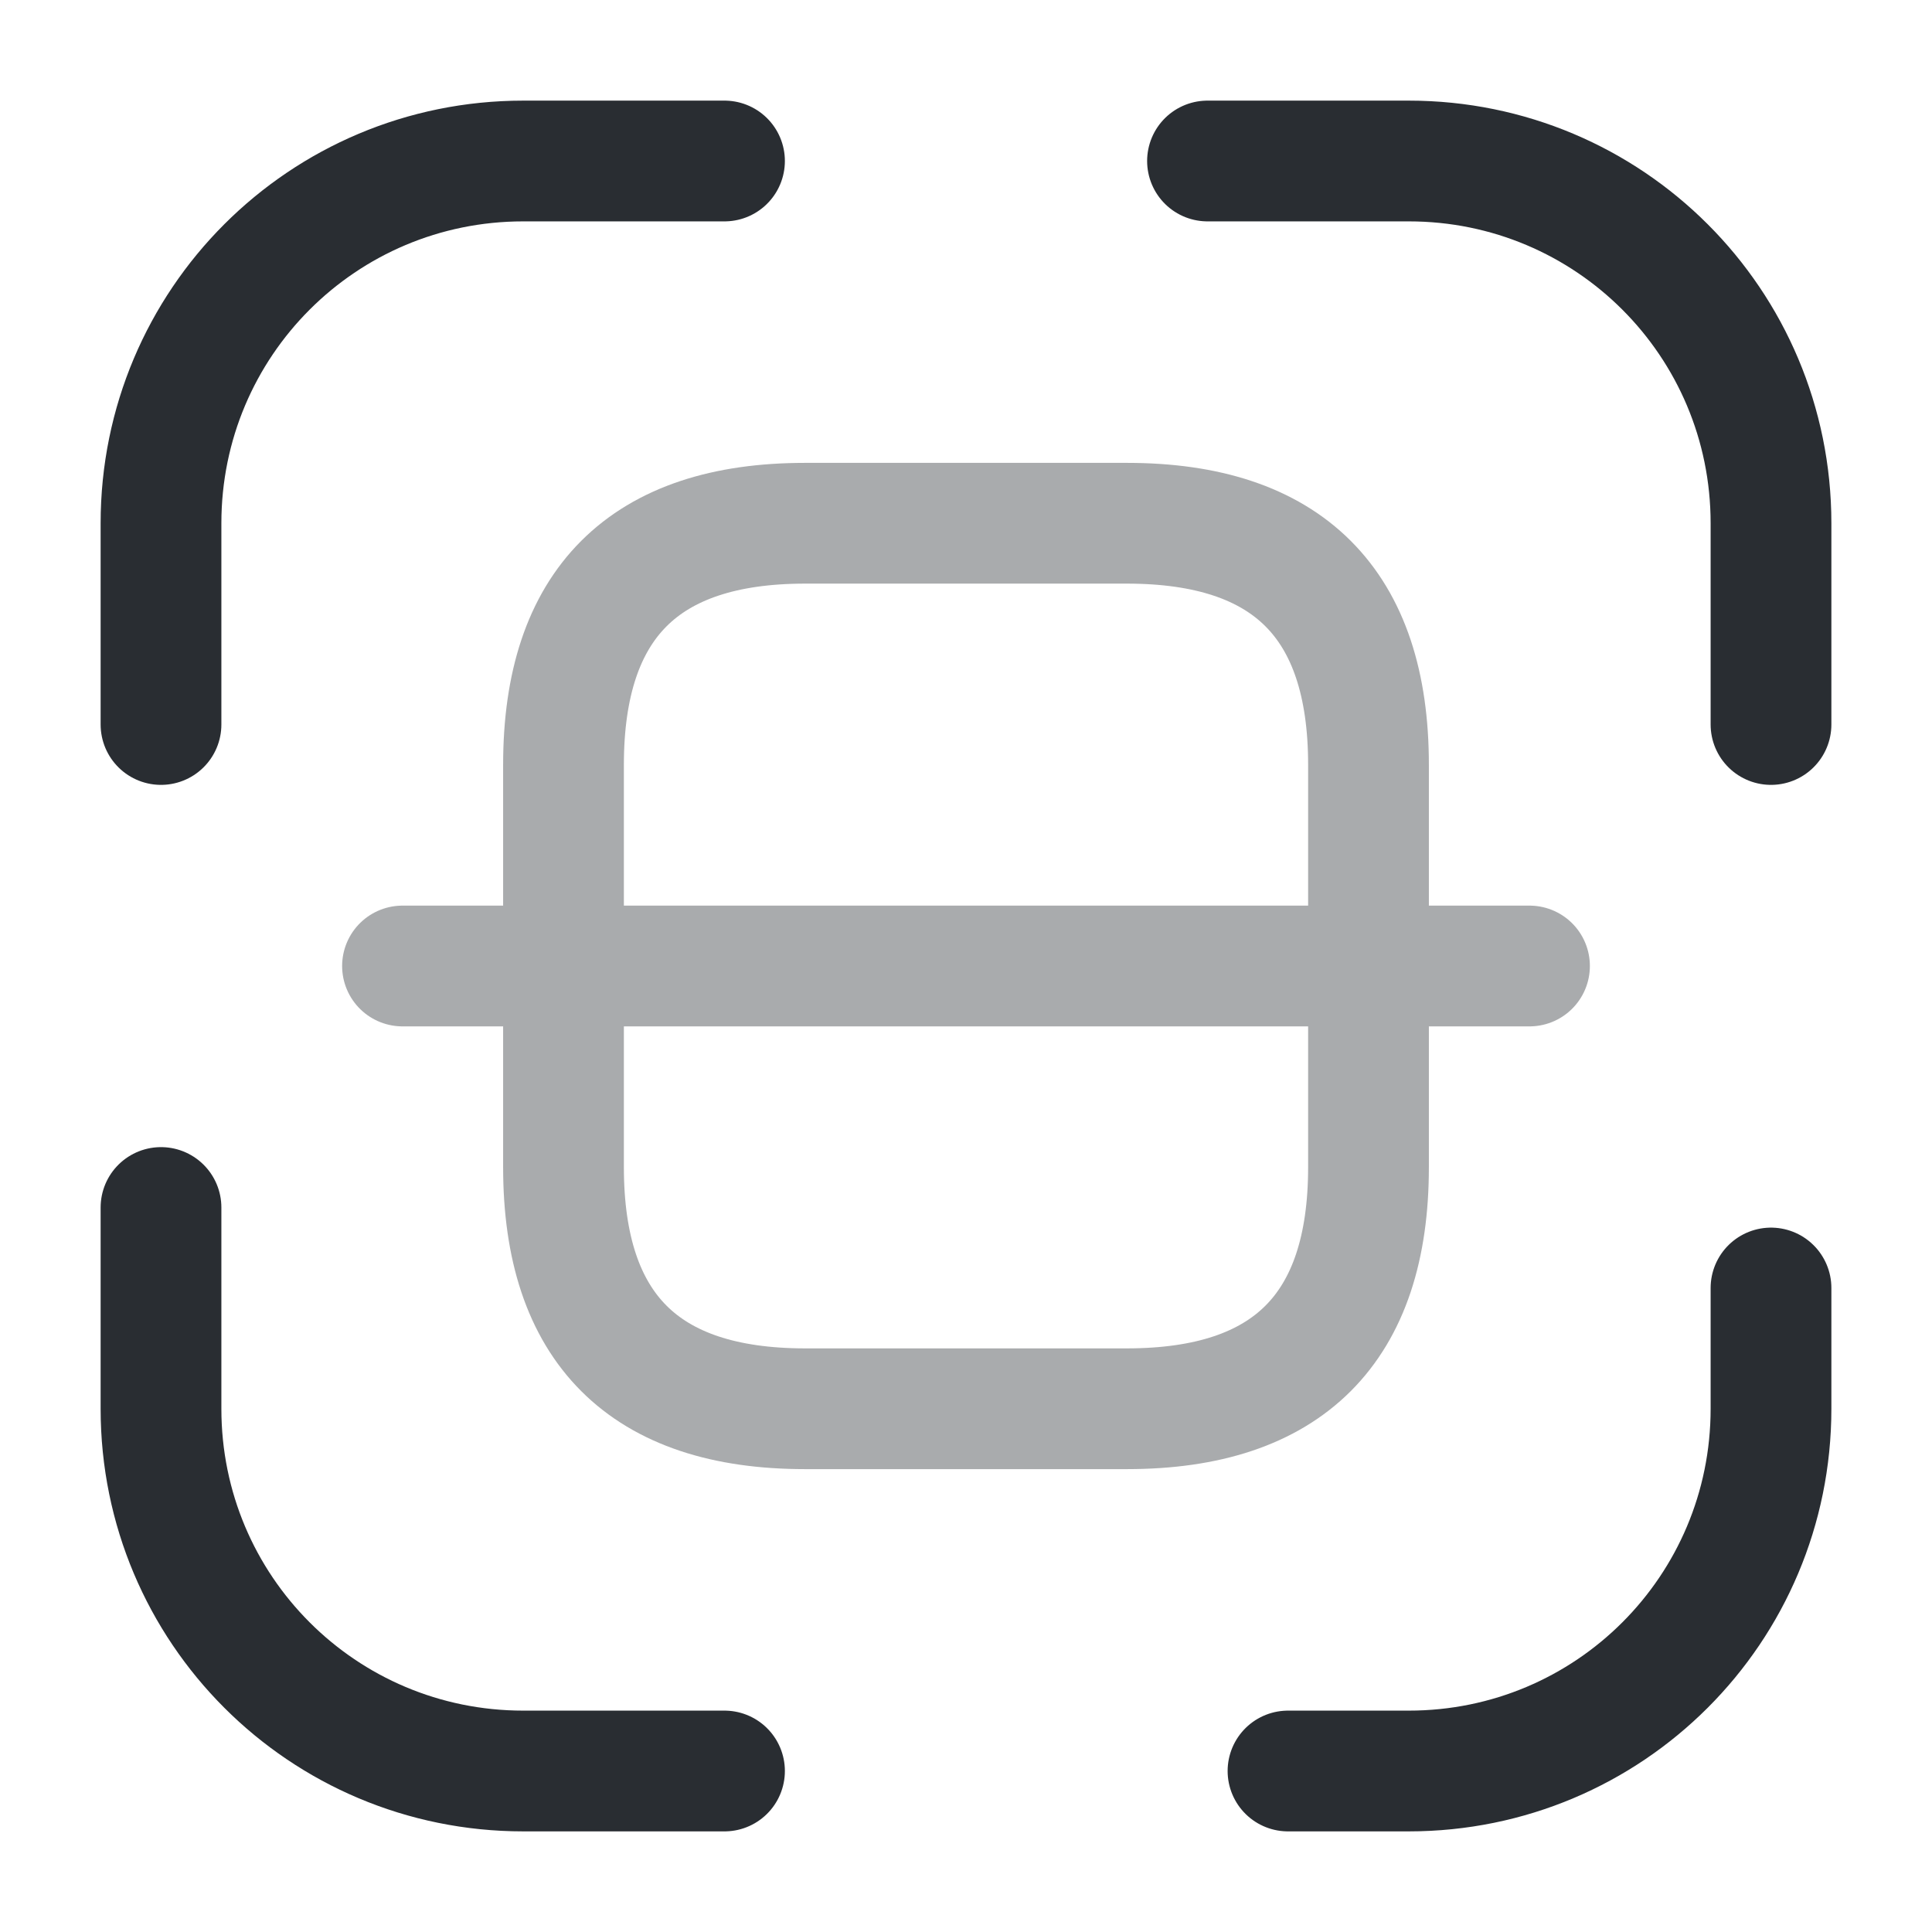
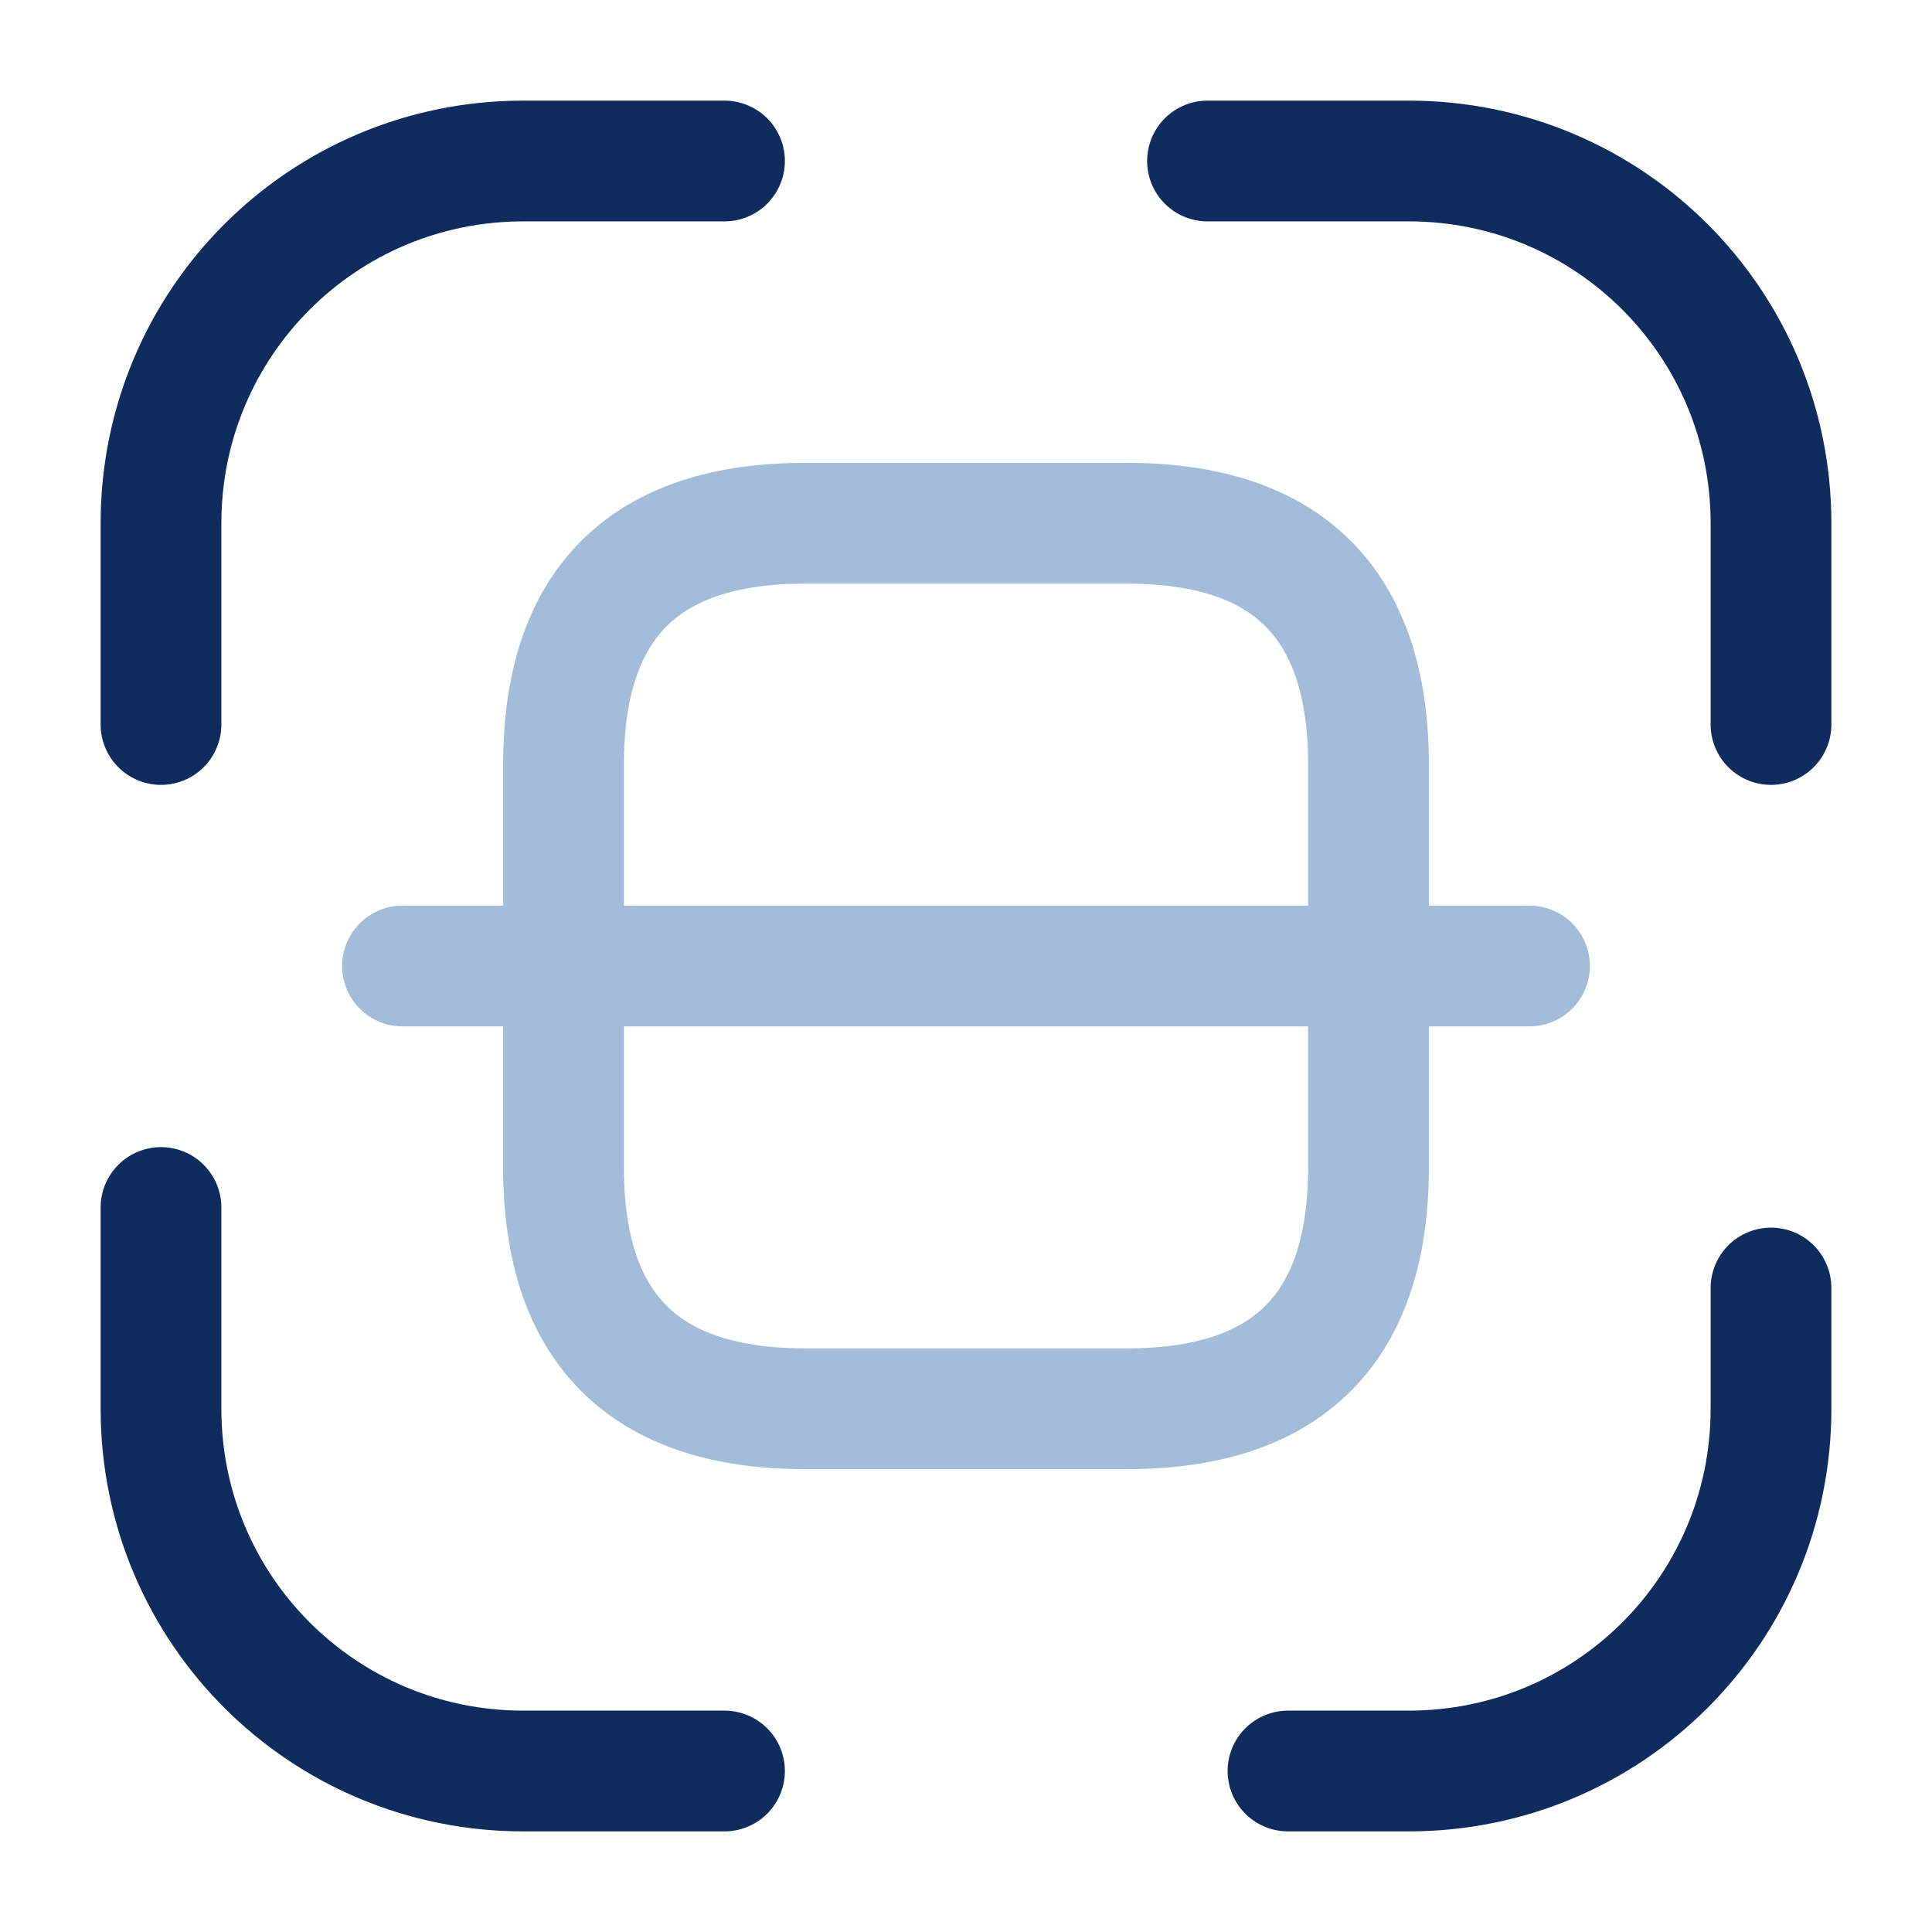
<svg xmlns="http://www.w3.org/2000/svg" width="800px" height="800px" viewBox="0 0 24 24" fill="none">
-   <path d="M2 9V6.5C2 4.01 4.01 2 6.5 2H9" stroke="#292D32" stroke-width="1.5" stroke-linecap="round" stroke-linejoin="round" />
-   <path d="M15 2H17.5C19.99 2 22 4.01 22 6.5V9" stroke="#292D32" stroke-width="1.5" stroke-linecap="round" stroke-linejoin="round" />
-   <path d="M22 16V17.5C22 19.99 19.99 22 17.5 22H16" stroke="#292D32" stroke-width="1.5" stroke-linecap="round" stroke-linejoin="round" />
-   <path d="M9 22H6.5C4.01 22 2 19.99 2 17.5V15" stroke="#292D32" stroke-width="1.5" stroke-linecap="round" stroke-linejoin="round" />
+   <path d="M2 9V6.5C2 4.01 4.01 2 6.5 2H9" stroke="#102b5e" stroke-width="1.5" stroke-linecap="round" stroke-linejoin="round" />
+   <path d="M15 2H17.5C19.99 2 22 4.01 22 6.5V9" stroke="#102b5e" stroke-width="1.5" stroke-linecap="round" stroke-linejoin="round" />
+   <path d="M22 16V17.5C22 19.99 19.99 22 17.5 22H16" stroke="#102b5e" stroke-width="1.5" stroke-linecap="round" stroke-linejoin="round" />
+   <path d="M9 22H6.5C4.01 22 2 19.99 2 17.5V15" stroke="#102b5e" stroke-width="1.5" stroke-linecap="round" stroke-linejoin="round" />
  <g opacity="0.4">
-     <path d="M17 9.5V14.5C17 16.5 16 17.5 14 17.5H10C8 17.5 7 16.5 7 14.5V9.5C7 7.5 8 6.5 10 6.5H14C16 6.5 17 7.5 17 9.5Z" stroke="#292D32" stroke-width="1.5" stroke-linecap="round" stroke-linejoin="round" />
-     <path d="M19 12H5" stroke="#292D32" stroke-width="1.5" stroke-linecap="round" stroke-linejoin="round" />
+     <path d="M17 9.5V14.5C17 16.5 16 17.5 14 17.5H10C8 17.5 7 16.5 7 14.5V9.5C7 7.5 8 6.5 10 6.5H14C16 6.5 17 7.5 17 9.5Z" stroke="#17589f" stroke-width="1.5" stroke-linecap="round" stroke-linejoin="round" />
+     <path d="M19 12H5" stroke="#17589f" stroke-width="1.5" stroke-linecap="round" stroke-linejoin="round" />
  </g>
</svg>
